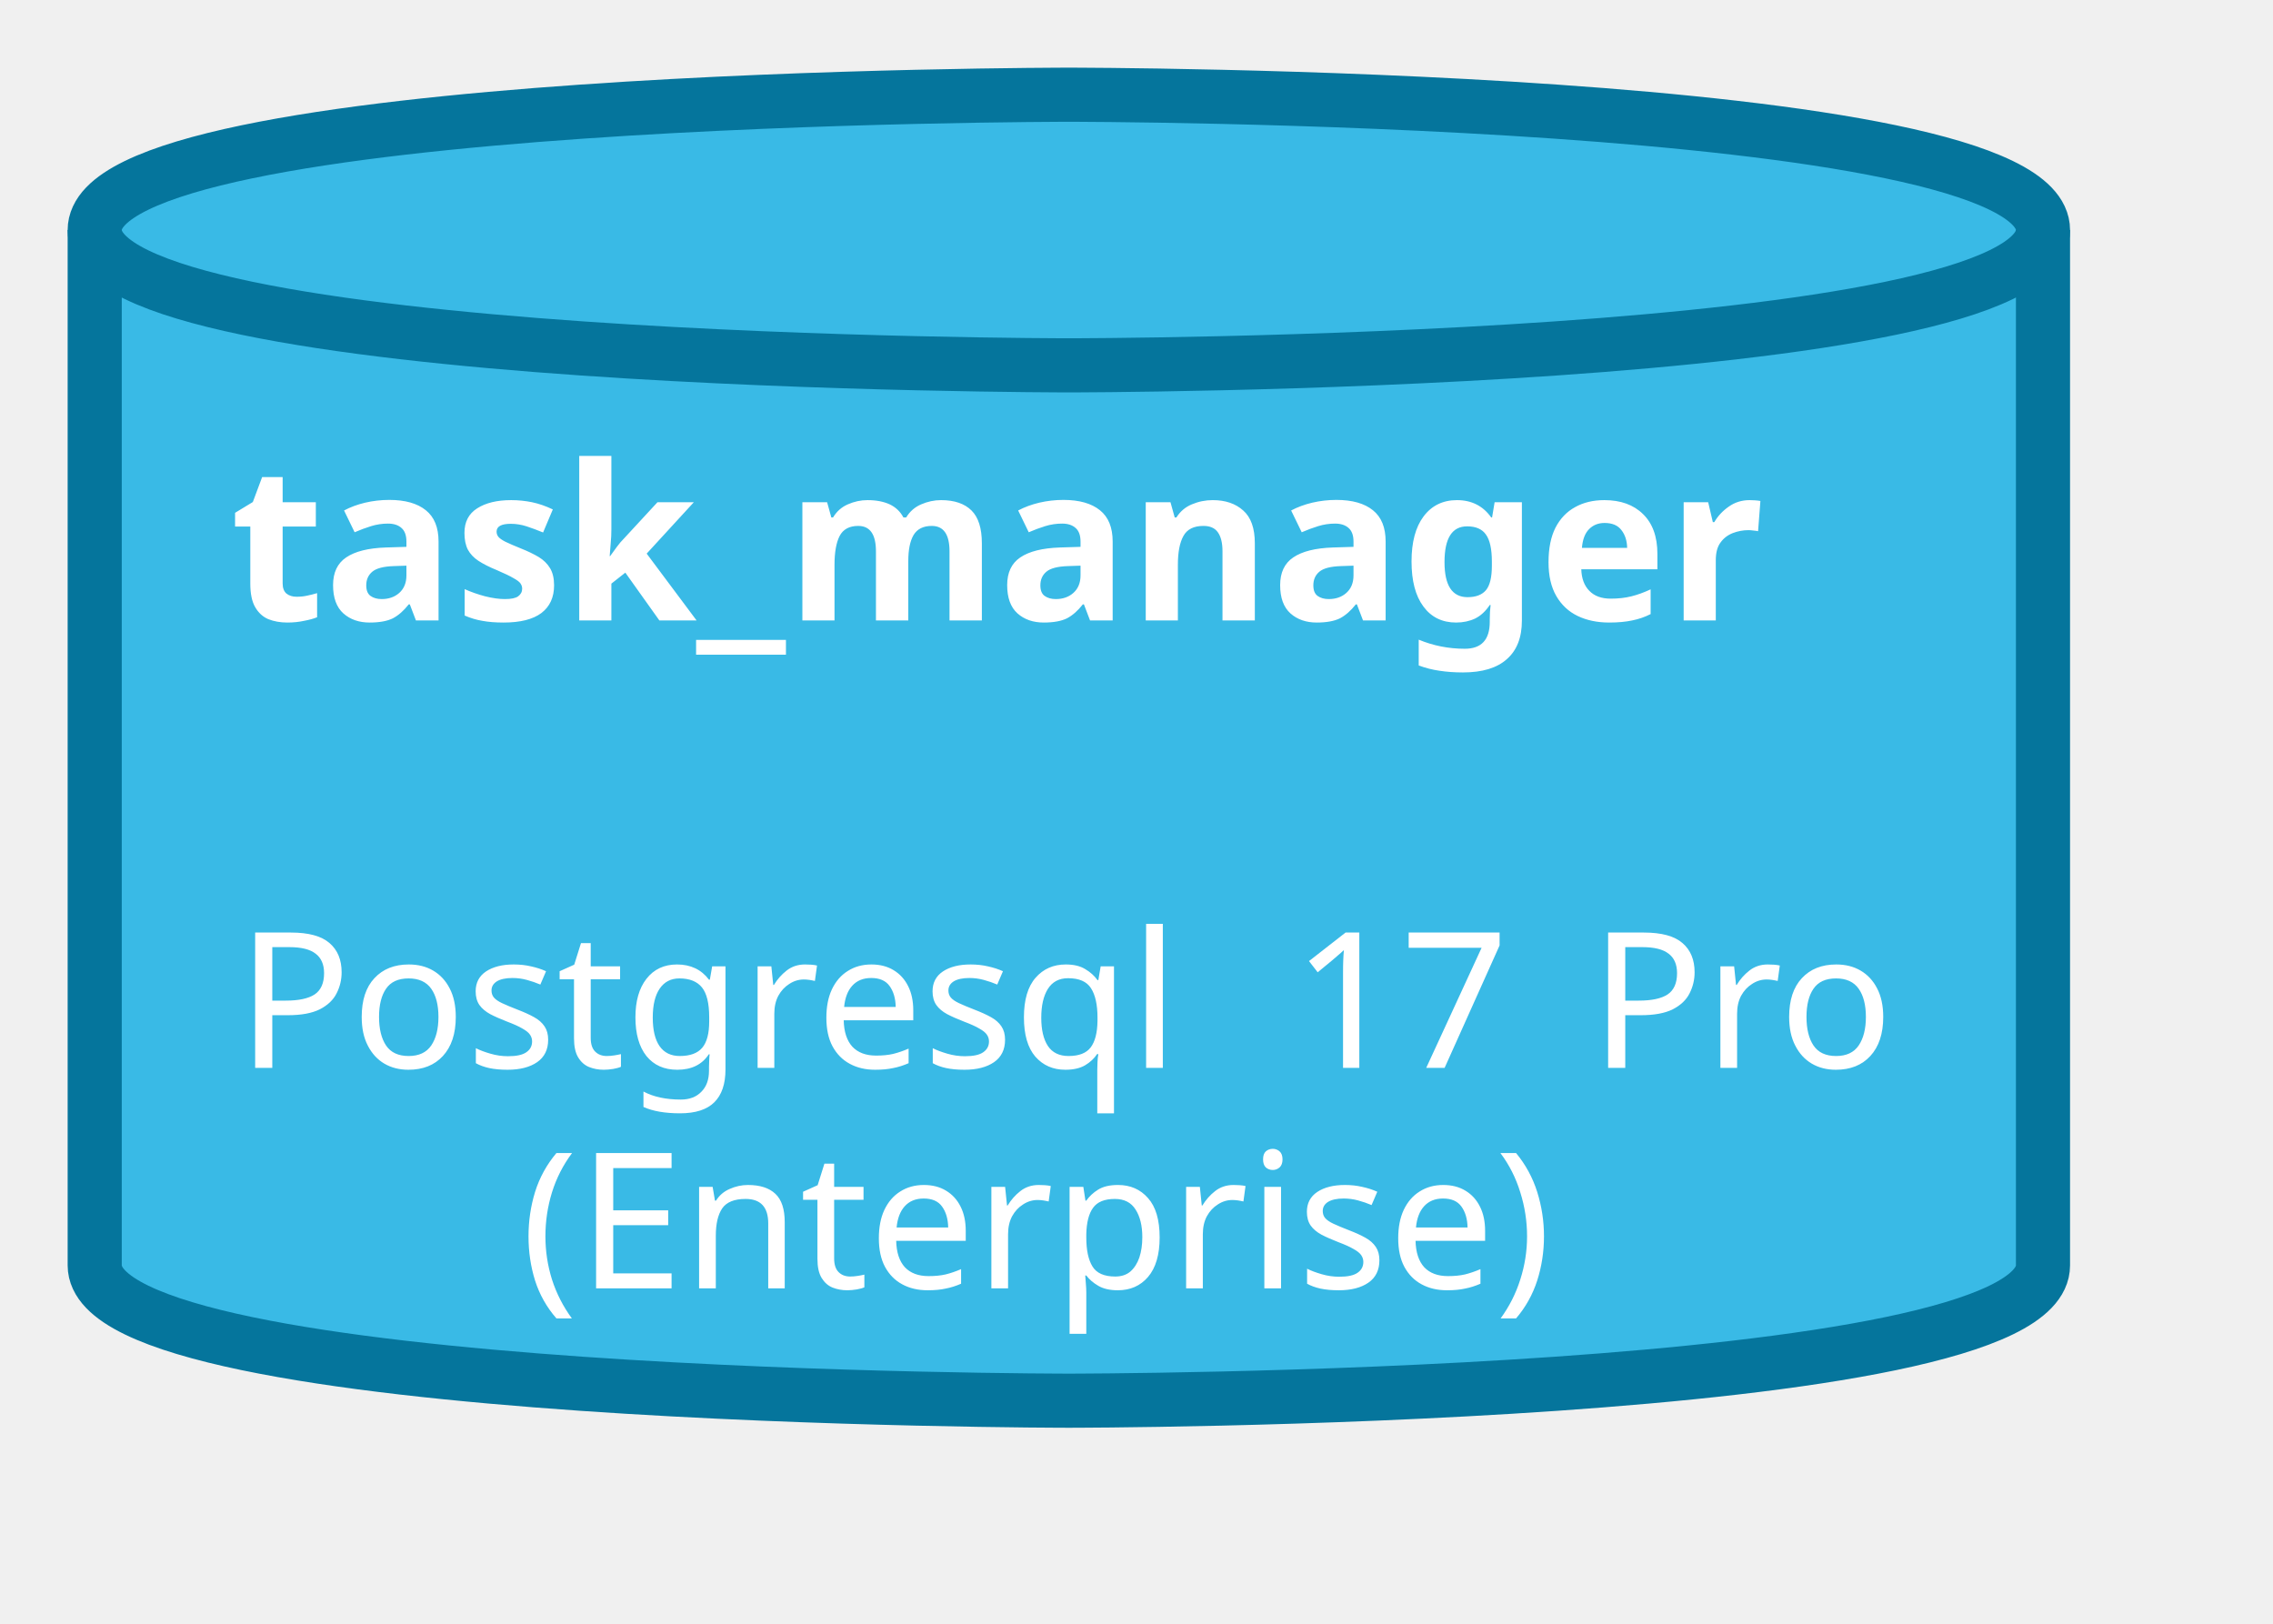
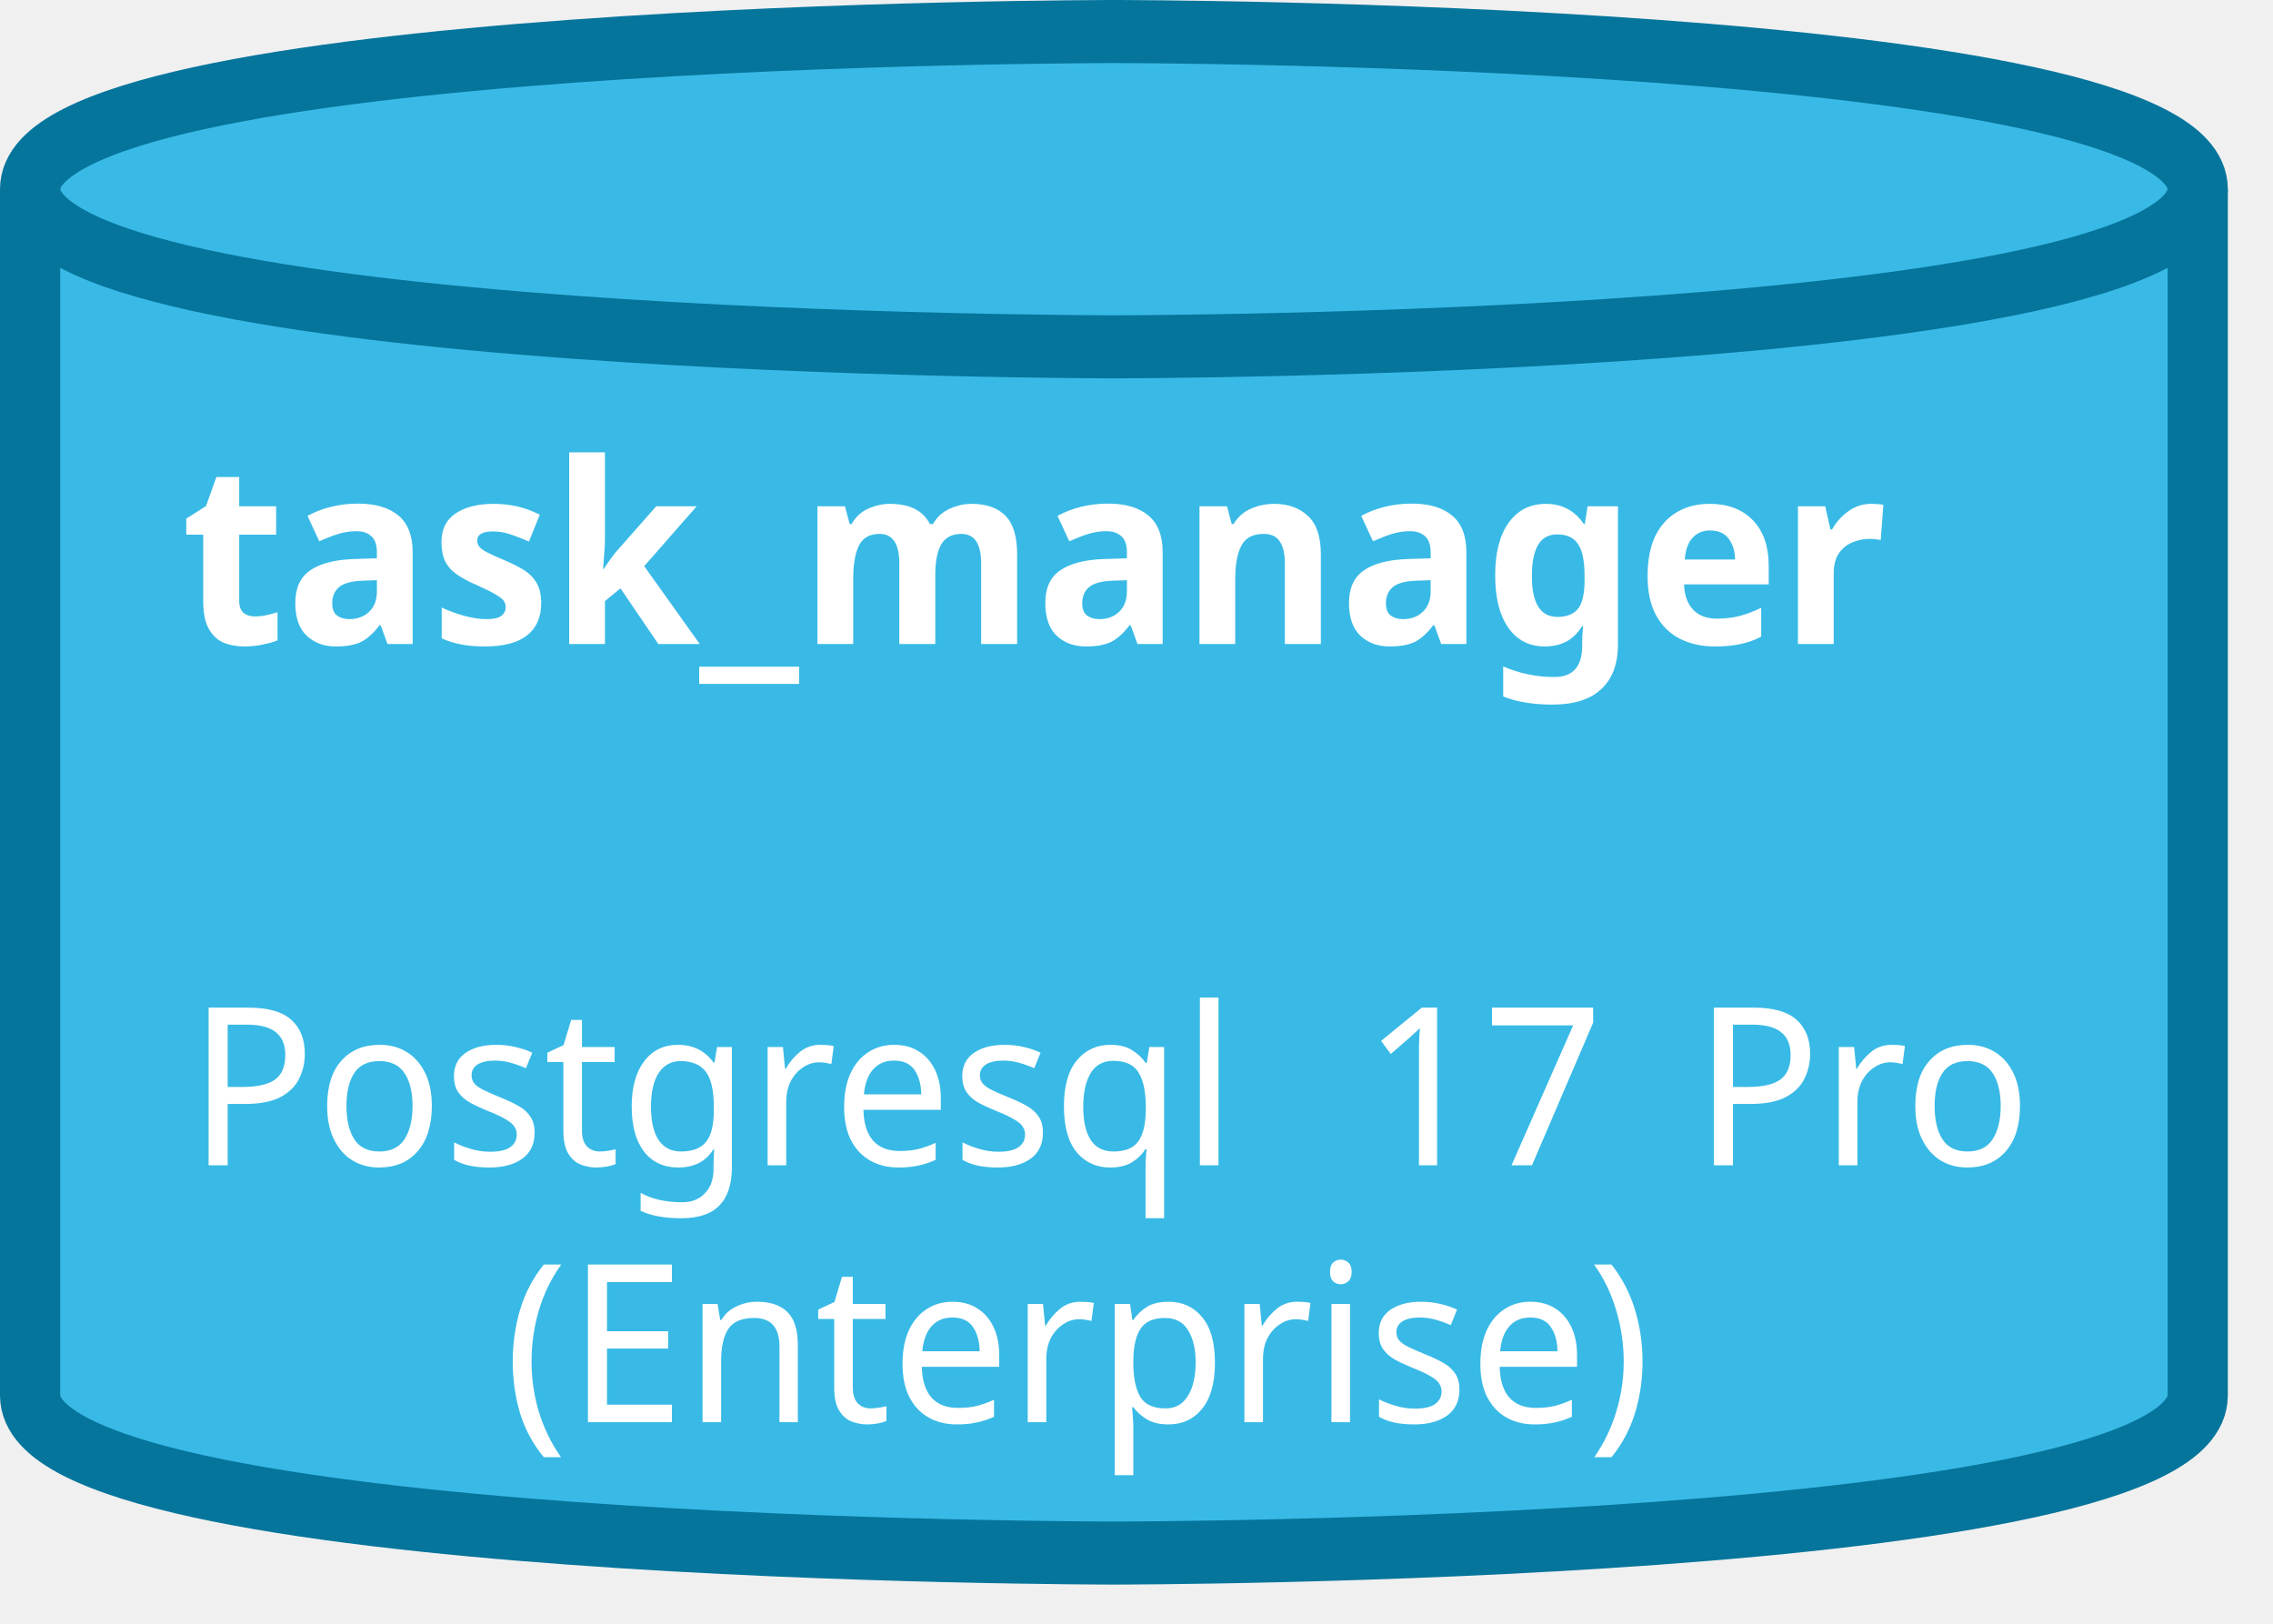
- <svg xmlns="http://www.w3.org/2000/svg" contentStyleType="text/css" height="120px" preserveAspectRatio="none" style="width:168px;height:120px;background:#FFFFFF;" version="1.1" viewBox="0 0 168 120" width="168px" zoomAndPan="magnify">
+ <svg xmlns="http://www.w3.org/2000/svg" contentStyleType="text/css" height="120px" preserveAspectRatio="none" style="width:168px;height:120px;background:#FFFFFF;" version="1.1" viewBox="5 5 151 103" width="168px" zoomAndPan="magnify">
  <defs />
  <g>
    <g id="elem_TaskManagerDatabase">
      <path d="M7,17 C7,7 79,7 79,7 C79,7 151,7 151,17 L151,93.516 C151,103.516 79,103.516 79,103.516 C79,103.516 7,103.516 7,93.516 L7,17 " fill="#39BAE6" style="stroke:#05759C;stroke-width:4.0;" />
      <path d="M7,17 C7,27 79,27 79,27 C79,27 151,27 151,17 " fill="none" style="stroke:#05759C;stroke-width:4.0;" />
      <text fill="#FFFFFF" font-family="sans-serif" font-size="16" font-weight="bold" lengthAdjust="spacing" textLength="124" x="17" y="45.852">task_manager</text>
      <text fill="#FFFFFF" font-family="sans-serif" font-size="14" lengthAdjust="spacing" textLength="4" x="77" y="62.62"> </text>
      <text fill="#FFFFFF" font-family="sans-serif" font-size="14" lengthAdjust="spacing" textLength="74" x="17.5" y="78.917">Postgresql</text>
      <text fill="#FFFFFF" font-family="sans-serif" font-size="14" lengthAdjust="spacing" textLength="4" x="91.5" y="78.917"> </text>
      <text fill="#FFFFFF" font-family="sans-serif" font-size="14" lengthAdjust="spacing" textLength="18" x="95.5" y="78.917">17</text>
      <text fill="#FFFFFF" font-family="sans-serif" font-size="14" lengthAdjust="spacing" textLength="4" x="113.5" y="78.917"> </text>
      <text fill="#FFFFFF" font-family="sans-serif" font-size="14" lengthAdjust="spacing" textLength="23" x="117.5" y="78.917">Pro</text>
      <text fill="#FFFFFF" font-family="sans-serif" font-size="14" lengthAdjust="spacing" textLength="81" x="38.5" y="95.214">(Enterprise)</text>
    </g>
  </g>
</svg>
